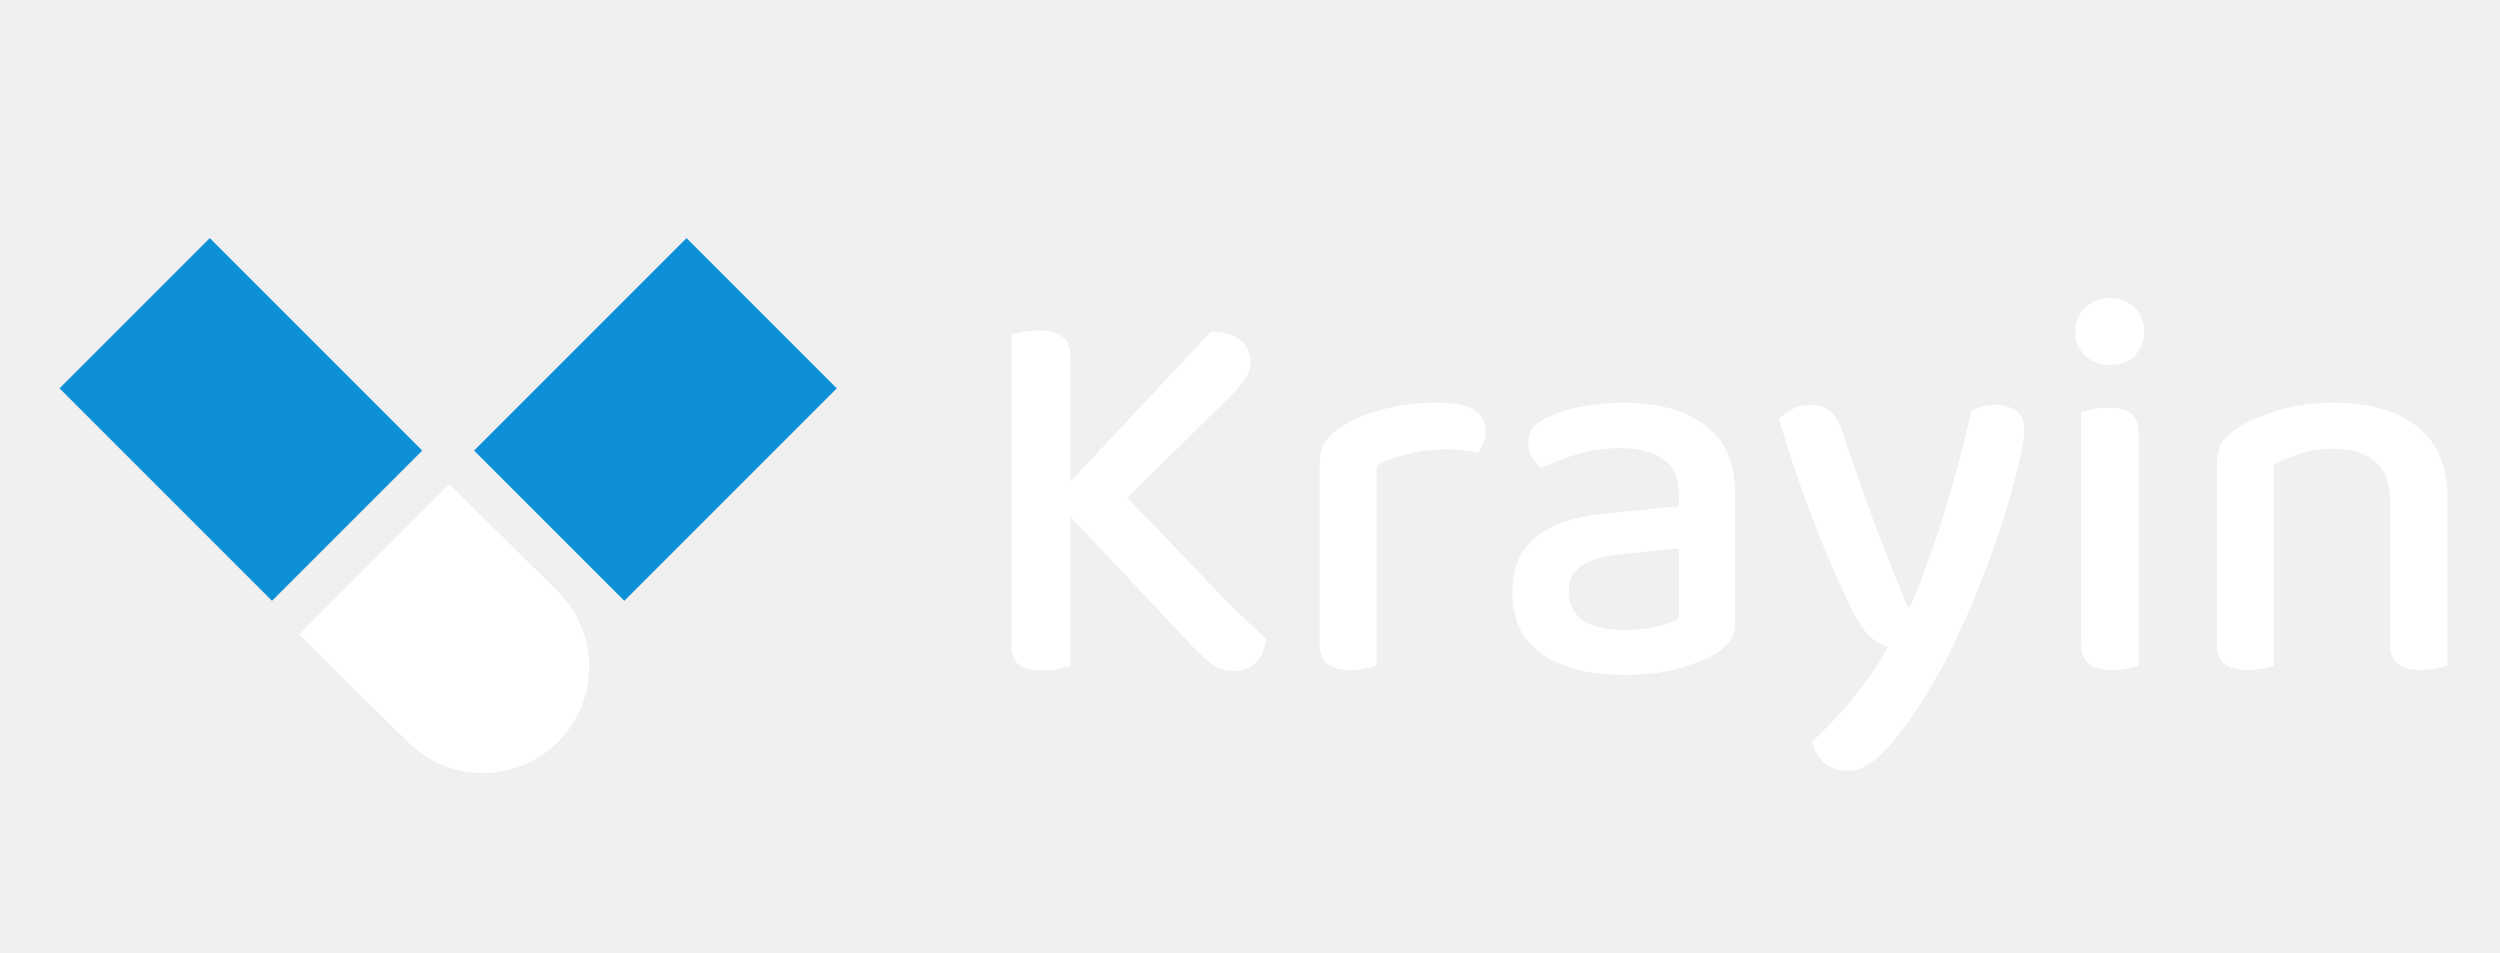
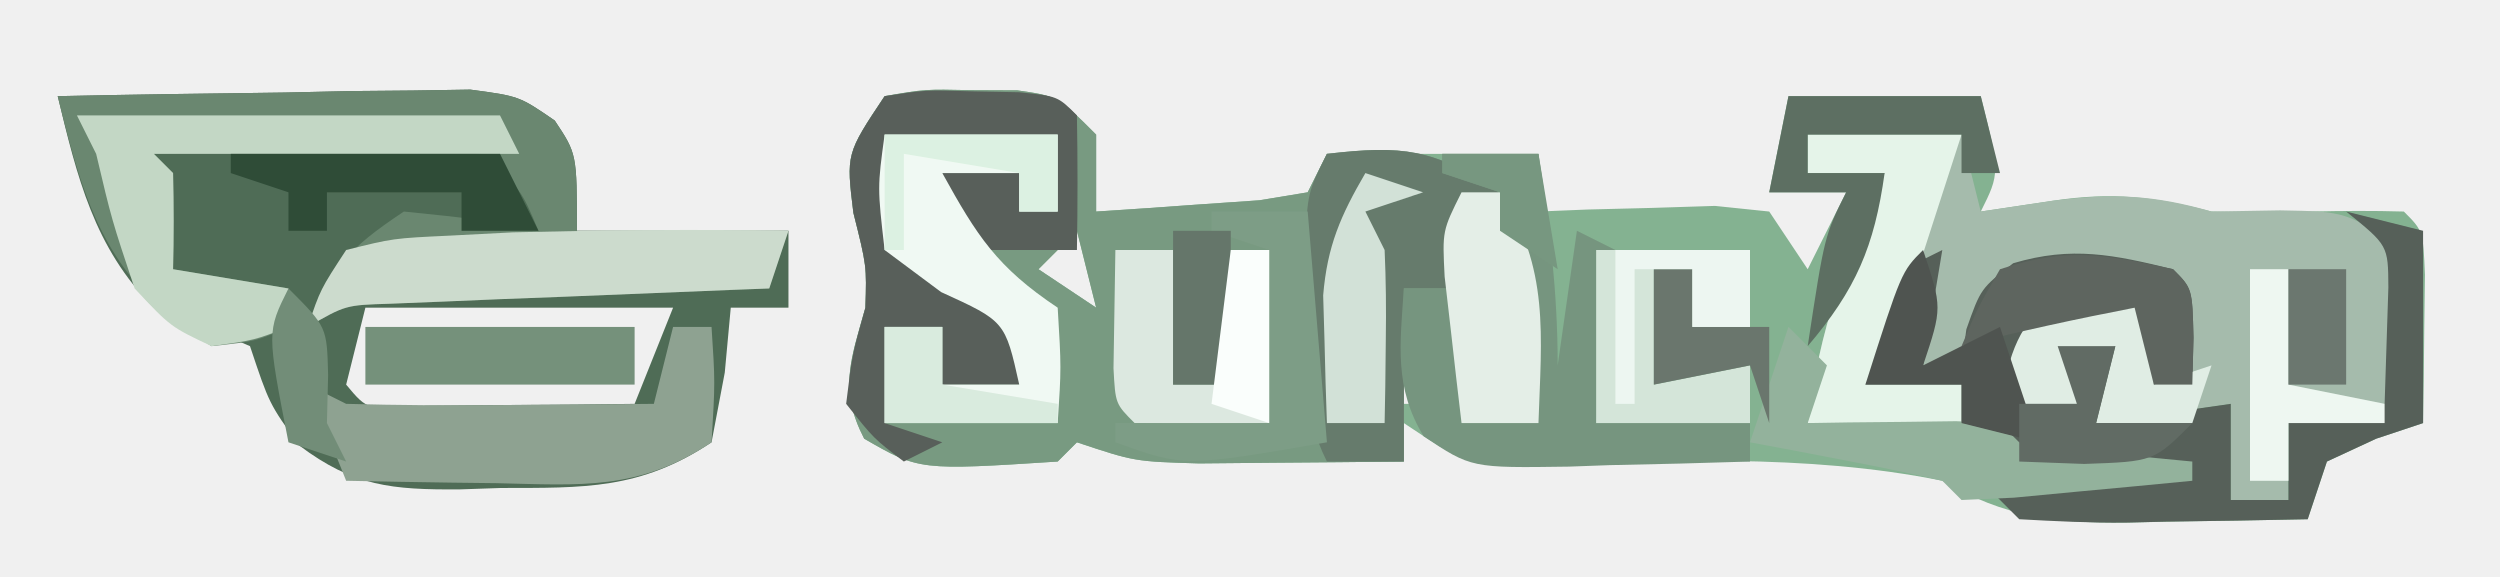
- <svg xmlns="http://www.w3.org/2000/svg" width="105" height="40" viewBox="0 0 105 40" fill="none">
-   <path d="M2.5 16.31L11.424 25.234L17.734 18.924L8.81 10L2.5 16.31Z" fill="#0E90D9" />
-   <path d="M35.145 16.31L26.221 25.234L19.911 18.924L28.835 10L35.145 16.31Z" fill="#0E90D9" />
-   <path d="M12.565 26.648L17.19 31.22C18.941 32.906 21.72 32.88 23.439 31.161C25.205 29.395 25.178 26.525 23.38 24.793L18.876 20.338L12.565 26.648Z" fill="white" />
-   <path d="M44.956 21.698V27.977C44.833 28.008 44.672 28.047 44.473 28.093C44.273 28.139 44.051 28.162 43.806 28.162C43.33 28.162 42.985 28.077 42.771 27.909C42.571 27.724 42.472 27.425 42.472 27.012V14.04C42.594 14.009 42.755 13.978 42.955 13.947C43.169 13.902 43.392 13.879 43.622 13.879C44.066 13.879 44.396 13.963 44.611 14.132C44.841 14.3 44.956 14.599 44.956 15.028V20.227L50.867 13.925C51.449 13.94 51.871 14.07 52.132 14.316C52.392 14.546 52.523 14.822 52.523 15.143C52.523 15.404 52.454 15.649 52.316 15.88C52.178 16.094 51.978 16.332 51.718 16.593L47.348 20.916C48.62 22.22 49.732 23.378 50.683 24.39C51.649 25.386 52.477 26.199 53.167 26.828C53.136 27.257 52.99 27.594 52.73 27.84C52.484 28.07 52.185 28.184 51.833 28.184C51.465 28.184 51.15 28.085 50.89 27.886C50.644 27.686 50.391 27.456 50.131 27.195L44.956 21.698ZM57.817 27.954C57.709 28 57.556 28.039 57.357 28.07C57.173 28.116 56.966 28.139 56.736 28.139C56.291 28.139 55.961 28.054 55.747 27.886C55.532 27.717 55.425 27.433 55.425 27.035V19.491C55.425 19.107 55.501 18.8 55.655 18.57C55.808 18.325 56.053 18.095 56.391 17.881C56.835 17.605 57.403 17.375 58.093 17.191C58.783 17.006 59.542 16.915 60.37 16.915C61.719 16.915 62.394 17.298 62.394 18.064C62.394 18.248 62.363 18.425 62.302 18.593C62.24 18.747 62.171 18.885 62.095 19.008C61.941 18.977 61.75 18.946 61.52 18.916C61.29 18.885 61.044 18.869 60.784 18.869C60.17 18.869 59.611 18.939 59.105 19.076C58.599 19.199 58.169 19.36 57.817 19.559V27.954ZM68.255 26.459C68.791 26.459 69.259 26.406 69.658 26.299C70.056 26.191 70.34 26.076 70.509 25.953V23.032L68.002 23.285C67.296 23.362 66.767 23.523 66.415 23.768C66.062 23.998 65.886 24.359 65.886 24.849C65.886 25.355 66.078 25.754 66.461 26.046C66.844 26.322 67.442 26.459 68.255 26.459ZM68.209 16.915C69.635 16.915 70.769 17.229 71.613 17.858C72.456 18.471 72.878 19.445 72.878 20.779V26.137C72.878 26.49 72.793 26.766 72.625 26.965C72.472 27.149 72.257 27.326 71.981 27.494C71.582 27.724 71.069 27.924 70.44 28.093C69.811 28.261 69.083 28.346 68.255 28.346C66.767 28.346 65.602 28.054 64.759 27.471C63.931 26.889 63.517 26.03 63.517 24.895C63.517 23.884 63.839 23.109 64.483 22.573C65.142 22.036 66.085 21.706 67.312 21.584L70.509 21.262V20.756C70.509 20.081 70.287 19.59 69.842 19.284C69.412 18.977 68.807 18.823 68.025 18.823C67.412 18.823 66.821 18.908 66.254 19.076C65.686 19.245 65.18 19.437 64.736 19.651C64.582 19.529 64.452 19.383 64.345 19.215C64.237 19.03 64.184 18.831 64.184 18.616C64.184 18.356 64.245 18.141 64.368 17.973C64.506 17.804 64.713 17.658 64.989 17.535C65.418 17.321 65.909 17.168 66.461 17.076C67.013 16.968 67.596 16.915 68.209 16.915ZM77.731 25.494C77.348 24.742 76.88 23.677 76.328 22.297C75.776 20.916 75.24 19.352 74.718 17.605C74.856 17.436 75.04 17.298 75.27 17.191C75.5 17.068 75.746 17.006 76.006 17.006C76.344 17.006 76.62 17.091 76.834 17.259C77.049 17.413 77.225 17.689 77.363 18.087C77.777 19.329 78.207 20.556 78.651 21.767C79.096 22.963 79.587 24.206 80.123 25.494H80.215C80.445 25.003 80.675 24.428 80.905 23.768C81.151 23.109 81.388 22.412 81.618 21.675C81.848 20.939 82.063 20.196 82.262 19.445C82.462 18.678 82.638 17.95 82.791 17.259C82.945 17.183 83.098 17.122 83.251 17.076C83.42 17.029 83.612 17.006 83.826 17.006C84.164 17.006 84.447 17.091 84.677 17.259C84.907 17.413 85.022 17.658 85.022 17.995C85.022 18.394 84.915 19.008 84.7 19.835C84.501 20.648 84.233 21.553 83.895 22.549C83.558 23.531 83.175 24.527 82.745 25.54C82.316 26.552 81.887 27.448 81.457 28.23C80.691 29.58 79.993 30.607 79.364 31.312C78.751 32.018 78.168 32.37 77.616 32.37C77.187 32.37 76.842 32.248 76.581 32.002C76.336 31.773 76.183 31.481 76.121 31.128C76.367 30.914 76.635 30.653 76.926 30.346C77.218 30.04 77.509 29.71 77.8 29.358C78.092 29.005 78.368 28.637 78.628 28.253C78.889 27.886 79.111 27.525 79.295 27.172C79.035 27.096 78.782 26.95 78.536 26.735C78.291 26.506 78.023 26.091 77.731 25.494ZM89.826 27.954C89.719 28 89.566 28.039 89.366 28.07C89.182 28.116 88.968 28.139 88.722 28.139C88.278 28.139 87.948 28.054 87.733 27.886C87.519 27.717 87.411 27.433 87.411 27.035V17.305C87.534 17.275 87.687 17.236 87.871 17.191C88.07 17.145 88.293 17.122 88.538 17.122C88.983 17.122 89.305 17.206 89.504 17.375C89.719 17.543 89.826 17.834 89.826 18.248V27.954ZM87.158 13.925C87.158 13.526 87.296 13.196 87.572 12.935C87.848 12.659 88.201 12.521 88.63 12.521C89.059 12.521 89.404 12.659 89.665 12.935C89.926 13.196 90.056 13.526 90.056 13.925C90.056 14.323 89.926 14.661 89.665 14.937C89.404 15.197 89.059 15.328 88.63 15.328C88.201 15.328 87.848 15.197 87.572 14.937C87.296 14.661 87.158 14.323 87.158 13.925ZM100.382 21.032C100.382 20.28 100.167 19.728 99.738 19.375C99.324 19.023 98.757 18.846 98.036 18.846C97.499 18.846 97.016 18.916 96.587 19.053C96.173 19.192 95.813 19.345 95.506 19.514V27.954C95.399 28 95.245 28.039 95.046 28.07C94.862 28.116 94.655 28.139 94.425 28.139C93.98 28.139 93.651 28.054 93.436 27.886C93.221 27.717 93.114 27.433 93.114 27.035V19.445C93.114 19.092 93.183 18.808 93.321 18.593C93.459 18.379 93.689 18.164 94.011 17.95C94.44 17.689 95 17.451 95.69 17.236C96.38 17.022 97.162 16.915 98.036 16.915C99.523 16.915 100.689 17.252 101.532 17.927C102.375 18.586 102.797 19.59 102.797 20.939V27.954C102.69 28 102.536 28.039 102.337 28.07C102.138 28.116 101.923 28.139 101.693 28.139C101.248 28.139 100.919 28.054 100.704 27.886C100.489 27.717 100.382 27.433 100.382 27.035V21.032Z" fill="white" />
+ <svg xmlns="http://www.w3.org/2000/svg" version="1.1" width="130" height="30">
+   <path d="M0 0 C2.094 -0.363 2.094 -0.363 4.5 -0.312 C5.691 -0.307 5.691 -0.307 6.906 -0.301 C9 0 9 0 11 2 C11 3.32 11 4.64 11 6 C12.813 5.886 14.626 5.759 16.438 5.625 C17.447 5.555 18.456 5.486 19.496 5.414 C20.322 5.277 21.149 5.141 22 5 C22.33 4.34 22.66 3.68 23 3 C26.63 3 30.26 3 34 3 C34 3.99 34 4.98 34 6 C34.843 5.965 35.686 5.93 36.555 5.895 C37.65 5.867 38.746 5.84 39.875 5.812 C41.511 5.76 41.511 5.76 43.18 5.707 C44.11 5.804 45.041 5.9 46 6 C46.66 6.99 47.32 7.98 48 9 C48.66 7.68 49.32 6.36 50 5 C48.68 5 47.36 5 46 5 C46.33 3.35 46.66 1.7 47 0 C50.3 0 53.6 0 57 0 C58 4 58 4 57 6 C58.237 5.814 59.475 5.629 60.75 5.438 C63.866 4.97 65.971 5.224 69 6 C70.729 6.042 72.459 6.041 74.188 6 C75.791 5.962 77.397 5.953 79 6 C80 7 80 7 80.098 9.285 C80.086 10.202 80.074 11.118 80.062 12.062 C80.053 12.982 80.044 13.901 80.035 14.848 C80.024 15.558 80.012 16.268 80 17 C79.196 17.268 78.391 17.536 77.562 17.812 C76.717 18.204 75.871 18.596 75 19 C74.505 20.485 74.505 20.485 74 22 C71.583 22.054 69.167 22.094 66.75 22.125 C66.068 22.142 65.386 22.159 64.684 22.176 C60.85 22.213 58.307 21.911 55 20 C47.864 18.559 40.46 18.976 33.223 19.16 C30 19 30 19 27 17 C27 17.66 27 18.32 27 19 C24.729 19.027 22.458 19.046 20.188 19.062 C18.291 19.08 18.291 19.08 16.355 19.098 C13 19 13 19 10 18 C9.67 18.33 9.34 18.66 9 19 C1.806 19.464 1.806 19.464 -1.062 17.812 C-2.388 15.251 -1.766 13.714 -1 11 C-0.931 8.825 -0.931 8.825 -1.625 6.062 C-2 3 -2 3 0 0 Z M10 7 C9.34 7.66 8.68 8.32 8 9 C9.485 9.99 9.485 9.99 11 11 C10.67 9.68 10.34 8.36 10 7 Z M27 11 C27 12.65 27 14.3 27 16 C27.33 16 27.66 16 28 16 C28 14.35 28 12.7 28 11 C27.67 11 27.34 11 27 11 Z M34 11 C35 14 35 14 35 14 Z M46 12 C47 14 47 14 47 14 Z " fill="#84B291" transform="translate(46,5)" />
+   <path d="M0 0 C2.094 -0.363 2.094 -0.363 4.5 -0.312 C5.691 -0.307 5.691 -0.307 6.906 -0.301 C9 0 9 0 11 2 C11 3.32 11 4.64 11 6 C12.813 5.886 14.626 5.759 16.438 5.625 C17.447 5.555 18.456 5.486 19.496 5.414 C20.322 5.277 21.149 5.141 22 5 C22.33 4.34 22.66 3.68 23 3 C26.895 2.547 28.577 2.715 31.875 4.938 C34.724 9.044 34.475 12.156 34 17 C32.68 17 31.36 17 30 17 C30 14.69 30 12.38 30 10 C29.01 10 28.02 10 27 10 C27 12.97 27 15.94 27 19 C24.729 19.027 22.458 19.046 20.188 19.062 C18.291 19.08 18.291 19.08 16.355 19.098 C13 19 13 19 10 18 C9.67 18.33 9.34 18.66 9 19 C1.806 19.464 1.806 19.464 -1.062 17.812 C-2.388 15.251 -1.766 13.714 -1 11 C-0.931 8.825 -0.931 8.825 -1.625 6.062 C-2 3 -2 3 0 0 Z M10 7 C9.34 7.66 8.68 8.32 8 9 C9.485 9.99 9.485 9.99 11 11 C10.67 9.68 10.34 8.36 10 7 Z " fill="#789A81" transform="translate(46,5)" />
+   <path d="M0 0 C3.937 -0.087 7.874 -0.14 11.812 -0.188 C13.492 -0.225 13.492 -0.225 15.205 -0.264 C16.278 -0.273 17.351 -0.283 18.457 -0.293 C19.942 -0.317 19.942 -0.317 21.456 -0.341 C24 0 24 0 25.846 1.268 C27 3 27 3 27 7 C30.63 7 34.26 7 38 7 C38 8.32 38 9.64 38 11 C37.01 11 36.02 11 35 11 C34.897 12.114 34.794 13.227 34.688 14.375 C34.461 15.571 34.234 16.767 34 18 C30.292 20.472 27.357 20.367 23.062 20.375 C22.346 20.399 21.63 20.424 20.893 20.449 C17.386 20.469 15.396 20.298 12.559 18.164 C11 16 11 16 10 13 C8.354 12.283 6.686 11.617 5 11 C1.89 7.89 1.008 4.191 0 0 Z M16 11 C15.67 12.32 15.34 13.64 15 15 C16.137 16.365 16.137 16.365 19.16 16.098 C20.448 16.086 21.736 16.074 23.062 16.062 C24.353 16.053 25.643 16.044 26.973 16.035 C27.972 16.024 28.971 16.012 30 16 C30.66 14.35 31.32 12.7 32 11 C26.72 11 21.44 11 16 11 Z " fill="#4F6C56" transform="translate(3,5)" />
+   <path d="M0 0 C2.64 0 5.28 0 8 0 C8.33 1.32 8.66 2.64 9 4 C10.238 3.814 11.475 3.629 12.75 3.438 C15.857 3.046 17.985 3.125 21 4 C22.763 3.969 22.763 3.969 24.562 3.938 C28 4 28 4 31 6 C31.471 8.743 31.178 11.196 31 14 C30 15 30 15 27.438 15.062 C26.633 15.042 25.829 15.021 25 15 C25 16.32 25 17.64 25 19 C24.01 19 23.02 19 22 19 C22 17.35 22 15.7 22 14 C19.69 14.33 17.38 14.66 15 15 C15.33 13.68 15.66 12.36 16 11 C15.01 11.495 15.01 11.495 14 12 C14 12.66 14 13.32 14 14 C12.68 14 11.36 14 10 14 C10.573 11.133 10.861 10.139 13 8 C15.625 8.375 15.625 8.375 18 9 C18 10.32 18 11.64 18 13 C18.66 13 19.32 13 20 13 C19.67 11.35 19.34 9.7 19 8 C14.826 7.031 14.826 7.031 10.688 7.75 C8.687 8.982 8.687 8.982 8 12 C7.34 12 6.68 12 6 12 C6 10.35 6 8.7 6 7 C5.01 8.98 4.02 10.96 3 13 C4.65 13 6.3 13 8 13 C8 13.66 8 14.32 8 15 C5.36 15 2.72 15 0 15 C0.591 10.153 1.979 6.393 4 2 C2.68 2 1.36 2 0 2 C0 1.34 0 0.68 0 0 Z " fill="#A5BBAC" transform="translate(94,7)" />
+   <path d="M0 0 C3.937 -0.087 7.874 -0.14 11.812 -0.188 C13.492 -0.225 13.492 -0.225 15.205 -0.264 C16.278 -0.273 17.351 -0.283 18.457 -0.293 C19.942 -0.317 19.942 -0.317 21.456 -0.341 C24 0 24 0 25.846 1.268 C27 3 27 3 27 7 C30.63 7 34.26 7 38 7 C37.67 7.99 37.34 8.98 37 10 C36.016 10.038 36.016 10.038 35.012 10.076 C32.05 10.192 29.087 10.315 26.125 10.438 C25.092 10.477 24.06 10.516 22.996 10.557 C22.01 10.599 21.024 10.64 20.008 10.684 C19.097 10.72 18.185 10.757 17.247 10.795 C14.965 10.866 14.965 10.866 13 12 C14.37 8.839 14.989 8.007 18 6 C21.688 6.375 21.688 6.375 25 7 C24.097 4.843 24.097 4.843 22 3 C19.097 2.48 16.25 2.625 13.312 2.75 C12.515 2.768 11.718 2.786 10.896 2.805 C8.93 2.852 6.965 2.924 5 3 C5.33 3.33 5.66 3.66 6 4 C6.041 5.666 6.043 7.334 6 9 C8.97 9.495 8.97 9.495 12 10 C12 10.66 12 11.32 12 12 C10.312 12.75 10.312 12.75 8 13 C2.603 9.659 1.441 5.862 0 0 Z " fill="#6A8770" transform="translate(3,5)" />
+   <path d="M0 0 C1.32 0.33 2.64 0.66 4 1 C4 4.3 4 7.6 4 11 C3.196 11.268 2.391 11.536 1.562 11.812 C0.717 12.204 -0.129 12.596 -1 13 C-1.33 13.99 -1.66 14.98 -2 16 C-4.459 16.054 -6.916 16.094 -9.375 16.125 C-10.423 16.15 -10.423 16.15 -11.492 16.176 C-13.329 16.193 -15.166 16.103 -17 16 C-17.66 15.34 -18.32 14.68 -19 14 C-18.34 13.67 -17.68 13.34 -17 13 C-17.99 12.34 -18.98 11.68 -20 11 C-20 10.34 -20 9.68 -20 9 C-21.65 9 -23.3 9 -25 9 C-24.398 6.98 -23.727 4.979 -23 3 C-22.34 2.67 -21.68 2.34 -21 2 C-21.33 3.98 -21.66 5.96 -22 8 C-21.34 8 -20.68 8 -20 8 C-19.918 7.381 -19.835 6.763 -19.75 6.125 C-19 4 -19 4 -17.312 2.688 C-14.252 1.778 -12.071 2.249 -9 3 C-8 4 -8 4 -7.938 6.562 C-7.958 7.367 -7.979 8.171 -8 9 C-8.66 9 -9.32 9 -10 9 C-10.33 7.68 -10.66 6.36 -11 5 C-13.445 5.188 -13.445 5.188 -16 6 C-17.36 7.968 -17.36 7.968 -18 10 C-16.68 10 -15.36 10 -14 10 C-14.33 9.01 -14.66 8.02 -15 7 C-14.01 7 -13.02 7 -12 7 C-12.33 8.32 -12.66 9.64 -13 11 C-9.535 10.505 -9.535 10.505 -6 10 C-6 11.65 -6 13.3 -6 15 C-5.01 15 -4.02 15 -3 15 C-3 13.68 -3 12.36 -3 11 C-1.35 10.67 0.3 10.34 2 10 C2.041 8.721 2.083 7.442 2.125 6.125 C2.148 5.406 2.171 4.686 2.195 3.945 C2.183 1.761 2.183 1.761 0 0 Z " fill="#566059" transform="translate(122,11)" />
+   <path d="M0 0 C3.895 -0.453 5.577 -0.285 8.875 1.938 C11.724 6.044 11.475 9.156 11 14 C9.68 14 8.36 14 7 14 C7 11.69 7 9.38 7 7 C6.01 7 5.02 7 4 7 C4 9.97 4 12.94 4 16 C2.68 16 1.36 16 0 16 C-1.365 13.269 -1.132 11.044 -1.125 8 C-1.128 6.928 -1.13 5.855 -1.133 4.75 C-1 2 -1 2 0 0 Z " fill="#667B6C" transform="translate(69,8)" />
+   <path d="M0 0 C2.129 -0.328 2.129 -0.328 4.562 -0.25 C5.368 -0.235 6.174 -0.219 7.004 -0.203 C9 0 9 0 10 1 C10.041 3.333 10.042 5.667 10 8 C8.02 8 6.04 8 4 8 C3.67 6.68 3.34 5.36 3 4 C4.32 4 5.64 4 7 4 C7 4.66 7 5.32 7 6 C7.66 6 8.32 6 9 6 C9 4.68 9 3.36 9 2 C6.03 2 3.06 2 0 2 C0 3.98 0 5.96 0 8 C0.897 8.433 0.897 8.433 1.812 8.875 C4 10 4 10 7 12 C7 12.99 7 13.98 7 15 C5.68 15 4.36 15 3 15 C3 14.01 3 13.02 3 12 C2.01 12 1.02 12 0 12 C0 13.65 0 15.3 0 17 C0.99 17.33 1.98 17.66 3 18 C2.34 18.33 1.68 18.66 1 19 C-0.562 17.812 -0.562 17.812 -2 16 C-1.688 13.438 -1.688 13.438 -1 11 C-0.931 8.825 -0.931 8.825 -1.625 6.062 C-2 3 -2 3 0 0 Z " fill="#585F5A" transform="translate(46,5)" />
+   <path d="M0 0 C1.65 0 3.3 0 5 0 C5.575 3.735 6 7.213 6 11 C6.33 8.69 6.66 6.38 7 4 C7.66 4.33 8.32 4.66 9 5 C8.67 7.97 8.34 10.94 8 14 C10.64 14 13.28 14 16 14 C16 14.66 16 15.32 16 16 C13.562 16.081 11.126 16.14 8.688 16.188 C7.652 16.225 7.652 16.225 6.596 16.264 C1.506 16.337 1.506 16.337 -0.969 14.688 C-2.519 12.151 -2.193 9.898 -2 7 C-1.01 7 -0.02 7 1 7 C1 9.31 1 11.62 1 14 C2.32 14 3.64 14 5 14 C4.67 13.34 4.34 12.68 4 12 C4 9.667 4 7.333 4 5 C3.67 4.01 3.34 3.02 3 2 C2.01 1.67 1.02 1.34 0 1 C0 0.67 0 0.34 0 0 Z " fill="#76957F" transform="translate(75,8)" />
+   <path d="M0 0 C2.97 0 5.94 0 9 0 C9 1.32 9 2.64 9 4 C8.34 4 7.68 4 7 4 C7 3.34 7 2.68 7 2 C5.68 2 4.36 2 3 2 C4.804 5.265 5.834 6.889 9 9 C9.188 12.125 9.188 12.125 9 15 C6.03 15 3.06 15 0 15 C0 13.35 0 11.7 0 10 C0.99 10 1.98 10 3 10 C3 10.99 3 11.98 3 13 C4.32 13 5.64 13 7 13 C6.266 9.706 6.266 9.706 2.938 8.188 C1.968 7.466 0.999 6.744 0 6 C-0.375 2.75 -0.375 2.75 0 0 Z " fill="#F0F9F3" transform="translate(46,7)" />
+   <path d="M0 0 C0.66 0 1.32 0 2 0 C2.188 2.875 2.188 2.875 2 6 C-1.792 8.528 -4.809 8.224 -9.188 8.125 C-9.937 8.116 -10.687 8.107 -11.459 8.098 C-13.306 8.074 -15.153 8.038 -17 8 C-17.66 6.35 -18.32 4.7 -19 3 C-18.01 3.495 -18.01 3.495 -17 4 C-14.282 4.072 -11.591 4.093 -8.875 4.062 C-7.744 4.056 -7.744 4.056 -6.59 4.049 C-4.727 4.037 -2.863 4.019 -1 4 C-0.67 2.68 -0.34 1.36 0 0 Z " fill="#8EA291" transform="translate(35,17)" />
+   <path d="M0 0 C2.64 0 5.28 0 8 0 C7.546 1.418 7.086 2.834 6.625 4.25 C6.37 5.039 6.115 5.828 5.852 6.641 C5.048 8.866 4.103 10.909 3 13 C4.65 13 6.3 13 8 13 C8 13.66 8 14.32 8 15 C5.36 15 2.72 15 0 15 C0.591 10.153 1.979 6.393 4 2 C2.68 2 1.36 2 0 2 C0 1.34 0 0.68 0 0 Z " fill="#E5F4E9" transform="translate(94,7)" />
+   <path d="M0 0 C-0.33 0.99 -0.66 1.98 -1 3 C-1.984 3.038 -1.984 3.038 -2.988 3.076 C-5.95 3.192 -8.913 3.315 -11.875 3.438 C-12.908 3.477 -13.94 3.516 -15.004 3.557 C-15.99 3.599 -16.976 3.64 -17.992 3.684 C-18.903 3.72 -19.815 3.757 -20.753 3.795 C-23.035 3.866 -23.035 3.866 -25 5 C-24.34 3.047 -24.34 3.047 -23 1 C-20.566 0.391 -20.566 0.391 -17.562 0.25 C-15.963 0.167 -15.963 0.167 -14.332 0.082 C-9.552 -0.036 -4.781 -0.085 0 0 Z " fill="#CCDBCD" transform="translate(41,12)" />
+   <path d="M0 0 C7.26 0 14.52 0 22 0 C22.33 0.66 22.66 1.32 23 2 C16.73 2 10.46 2 4 2 C4.33 2.33 4.66 2.66 5 3 C5.041 4.666 5.043 6.334 5 8 C7.97 8.495 7.97 8.495 11 9 C11 9.66 11 10.32 11 11 C9.25 11.688 9.25 11.688 7 12 C4.875 11 4.875 11 3 9 C1.812 5.438 1.812 5.438 1 2 C0.67 1.34 0.34 0.68 0 0 Z " fill="#C3D7C5" transform="translate(4,6)" />
+   <path d="M0 0 C2.64 0 5.28 0 8 0 C8 1.32 8 2.64 8 4 C7.01 4 6.02 4 5 4 C5 3.01 5 2.02 5 1 C4.34 1 3.68 1 3 1 C3 2.98 3 4.96 3 7 C4.65 6.67 6.3 6.34 8 6 C8 6.99 8 7.98 8 9 C5.36 9 2.72 9 0 9 C0 6.03 0 3.06 0 0 Z " fill="#D4E5D9" transform="translate(83,13)" />
+   <path d="M0 0 C0.99 0 1.98 0 3 0 C3 2.31 3 4.62 3 7 C3.99 7 4.98 7 6 7 C6 4.69 6 2.38 6 0 C6.66 0 7.32 0 8 0 C8 2.97 8 5.94 8 9 C5.667 9.042 3.333 9.041 1 9 C0 8 0 8 -0.098 6.152 C-0.065 4.102 -0.033 2.051 0 0 Z " fill="#DCE8E0" transform="translate(58,13)" />
+   <path d="M0 0 C3.3 0 6.6 0 10 0 C10.33 1.32 10.66 2.64 11 4 C10.34 4 9.68 4 9 4 C9 3.34 9 2.68 9 2 C6.36 2 3.72 2 1 2 C1 2.66 1 3.32 1 4 C2.32 4 3.64 4 5 4 C4.469 7.821 3.503 10.062 1 13 C1.875 7.25 1.875 7.25 3 5 C1.68 5 0.36 5 -1 5 C-0.67 3.35 -0.34 1.7 0 0 Z " fill="#5D6F62" transform="translate(93,5)" />
+   <path d="M0 0 C0.66 0.66 1.32 1.32 2 2 C1.67 2.99 1.34 3.98 1 5 C1.71 4.988 2.421 4.977 3.152 4.965 C4.071 4.956 4.991 4.947 5.938 4.938 C6.854 4.926 7.771 4.914 8.715 4.902 C11 5 11 5 12 6 C13.515 6.232 15.038 6.412 16.562 6.562 C17.389 6.646 18.215 6.73 19.066 6.816 C19.704 6.877 20.343 6.938 21 7 C21 7.33 21 7.66 21 8 C19.021 8.194 17.042 8.38 15.062 8.562 C13.409 8.719 13.409 8.719 11.723 8.879 C10.824 8.919 9.926 8.959 9 9 C8.67 8.67 8.34 8.34 8 8 C6.321 7.607 4.631 7.259 2.938 6.938 C2.018 6.761 1.099 6.584 0.152 6.402 C-0.558 6.27 -1.268 6.137 -2 6 C-1.34 4.02 -0.68 2.04 0 0 Z " fill="#93B29C" transform="translate(93,17)" />
+   <path d="M0 0 C1.65 0 3.3 0 5 0 C5.33 3.96 5.66 7.92 6 12 C-1.429 13.286 -1.429 13.286 -5 12 C-5 11.67 -5 11.34 -5 11 C-2.36 11 0.28 11 3 11 C3 8.03 3 5.06 3 2 C2.01 1.67 1.02 1.34 0 1 C0 0.67 0 0.34 0 0 Z " fill="#7D9D86" transform="translate(63,11)" />
+   <path d="M0 0 C2.625 0.375 2.625 0.375 5 1 C5 2.32 5 3.64 5 5 C5.99 4.67 6.98 4.34 8 4 C7.67 4.99 7.34 5.98 7 7 C5.35 7 3.7 7 2 7 C2.33 5.68 2.66 4.36 3 3 C2.01 3.495 2.01 3.495 1 4 C1 4.66 1 5.32 1 6 C-0.32 6 -1.64 6 -3 6 C-2.427 3.133 -2.139 2.139 0 0 Z " fill="#E0EDE4" transform="translate(107,15)" />
+   <path d="M0 0 C4.62 0 9.24 0 14 0 C14 0.99 14 1.98 14 3 C9.38 3 4.76 3 0 3 C0 2.01 0 1.02 0 0 Z " fill="#75917B" transform="translate(19,17)" />
+   <path d="M0 0 C0.66 0 1.32 0 2 0 C4.6 3.9 4.151 7.474 4 12 C2.68 12 1.36 12 0 12 C-0.195 10.376 -0.381 8.751 -0.562 7.125 C-0.667 6.22 -0.771 5.315 -0.879 4.383 C-1 2 -1 2 0 0 Z " fill="#E4EEE7" transform="translate(76,10)" />
+   <path d="M0 0 C4.62 0 9.24 0 14 0 C14.66 1.32 15.32 2.64 16 4 C14.68 4 13.36 4 12 4 C12 3.34 12 2.68 12 2 C9.69 2 7.38 2 5 2 C5 2.66 5 3.32 5 4 C4.34 4 3.68 4 3 4 C3 3.34 3 2.68 3 2 C2.01 1.67 1.02 1.34 0 1 C0 0.67 0 0.34 0 0 Z " fill="#2F4C37" transform="translate(12,8)" />
+   <path d="M0 0 C0.99 0.33 1.98 0.66 3 1 C2.01 1.33 1.02 1.66 0 2 C0.33 2.66 0.66 3.32 1 4 C1.07 5.54 1.085 7.083 1.062 8.625 C1.053 9.442 1.044 10.26 1.035 11.102 C1.024 11.728 1.012 12.355 1 13 C0.01 13 -0.98 13 -2 13 C-2.054 11.584 -2.093 10.167 -2.125 8.75 C-2.148 7.961 -2.171 7.172 -2.195 6.359 C-1.983 3.793 -1.287 2.208 0 0 Z " fill="#D2E1D7" transform="translate(71,9)" />
+   <path d="M0 0 C1 1 1 1 1.062 3.562 C1.042 4.367 1.021 5.171 1 6 C0.34 6 -0.32 6 -1 6 C-1.33 4.68 -1.66 3.36 -2 2 C-5.024 2.588 -8.018 3.227 -11 4 C-10.188 2.062 -10.188 2.062 -9 0 C-5.503 -1.166 -3.556 -0.773 0 0 Z " fill="#5E655F" transform="translate(113,14)" />
+   <path d="M0 0 C0.66 0 1.32 0 2 0 C2 1.98 2 3.96 2 6 C3.65 6.33 5.3 6.66 7 7 C7 7.33 7 7.66 7 8 C5.35 8 3.7 8 2 8 C2 8.99 2 9.98 2 11 C1.34 11 0.68 11 0 11 C0 7.37 0 3.74 0 0 Z " fill="#EEF7F1" transform="translate(117,14)" />
+   <path d="M0 0 C1 3 1 3 0 6 C1.32 5.34 2.64 4.68 4 4 C4.66 5.98 5.32 7.96 6 10 C4.68 9.67 3.36 9.34 2 9 C2 8.34 2 7.68 2 7 C0.35 7 -1.3 7 -3 7 C-1.125 1.125 -1.125 1.125 0 0 Z " fill="#4F5450" transform="translate(100,13)" />
+   <path d="M0 0 C0.99 0 1.98 0 3 0 C2.67 1.32 2.34 2.64 2 4 C3.65 4 5.3 4 7 4 C5 6 5 6 1.375 6.125 C0.261 6.084 -0.853 6.043 -2 6 C-2 5.01 -2 4.02 -2 3 C-1.01 3 -0.02 3 1 3 C0.67 2.01 0.34 1.02 0 0 Z " fill="#616B64" transform="translate(107,18)" />
+   <path d="M0 0 C0.99 0 1.98 0 3 0 C3 0.99 3 1.98 3 3 C5.97 3.495 5.97 3.495 9 4 C9 4.33 9 4.66 9 5 C6.03 5 3.06 5 0 5 C0 3.35 0 1.7 0 0 Z " fill="#D9EBDE" transform="translate(46,17)" />
+   <path d="M0 0 C0.99 0 1.98 0 3 0 C3 2.64 3 5.28 3 8 C2.01 8 1.02 8 0 8 C0 5.36 0 2.72 0 0 Z " fill="#65766A" transform="translate(61,12)" />
+   <path d="M0 0 C2.97 0 5.94 0 9 0 C9 1.32 9 2.64 9 4 C8.34 4 7.68 4 7 4 C7 3.34 7 2.68 7 2 C4.03 1.505 4.03 1.505 1 1 C1 2.65 1 4.3 1 6 C0.67 6 0.34 6 0 6 C0 4.02 0 2.04 0 0 Z " fill="#DCF1E2" transform="translate(46,7)" />
+   <path d="M0 0 C0.66 0 1.32 0 2 0 C2 0.99 2 1.98 2 3 C3.32 3 4.64 3 6 3 C6 4.65 6 6.3 6 8 C5.67 7.01 5.34 6.02 5 5 C3.35 5.33 1.7 5.66 0 6 C0 4.02 0 2.04 0 0 Z " fill="#6A766D" transform="translate(86,14)" />
+   <path d="M0 0 C2.31 0 4.62 0 7 0 C7 1.32 7 2.64 7 4 C6.01 4 5.02 4 4 4 C4 3.01 4 2.02 4 1 C3.01 1 2.02 1 1 1 C1 3.31 1 5.62 1 8 C0.67 8 0.34 8 0 8 C0 5.36 0 2.72 0 0 Z " fill="#EDF6F1" transform="translate(84,13)" />
+   <path d="M0 0 C0.66 0 1.32 0 2 0 C2 2.97 2 5.94 2 9 C1.01 8.67 0.02 8.34 -1 8 C-0.67 5.36 -0.34 2.72 0 0 Z " fill="#FAFEFC" transform="translate(64,13)" />
+   <path d="M0 0 C2 2 2 2 2.062 4.5 C2.042 5.325 2.021 6.15 2 7 C2.33 7.66 2.66 8.32 3 9 C2.01 8.67 1.02 8.34 0 8 C-1.125 2.25 -1.125 2.25 0 0 Z " fill="#728D78" transform="translate(15,15)" />
+   <path d="M0 0 C0.99 0 1.98 0 3 0 C3 1.98 3 3.96 3 6 C2.01 6 1.02 6 0 6 C0 4.02 0 2.04 0 0 Z " fill="#6B776F" transform="translate(119,14)" />
+   <path d="M0 0 C1.65 0 3.3 0 5 0 C5.33 1.98 5.66 3.96 6 6 C5.01 5.34 4.02 4.68 3 4 C3 3.34 3 2.68 3 2 C2.01 1.67 1.02 1.34 0 1 C0 0.67 0 0.34 0 0 Z " fill="#779780" transform="translate(75,8)" />
</svg>
